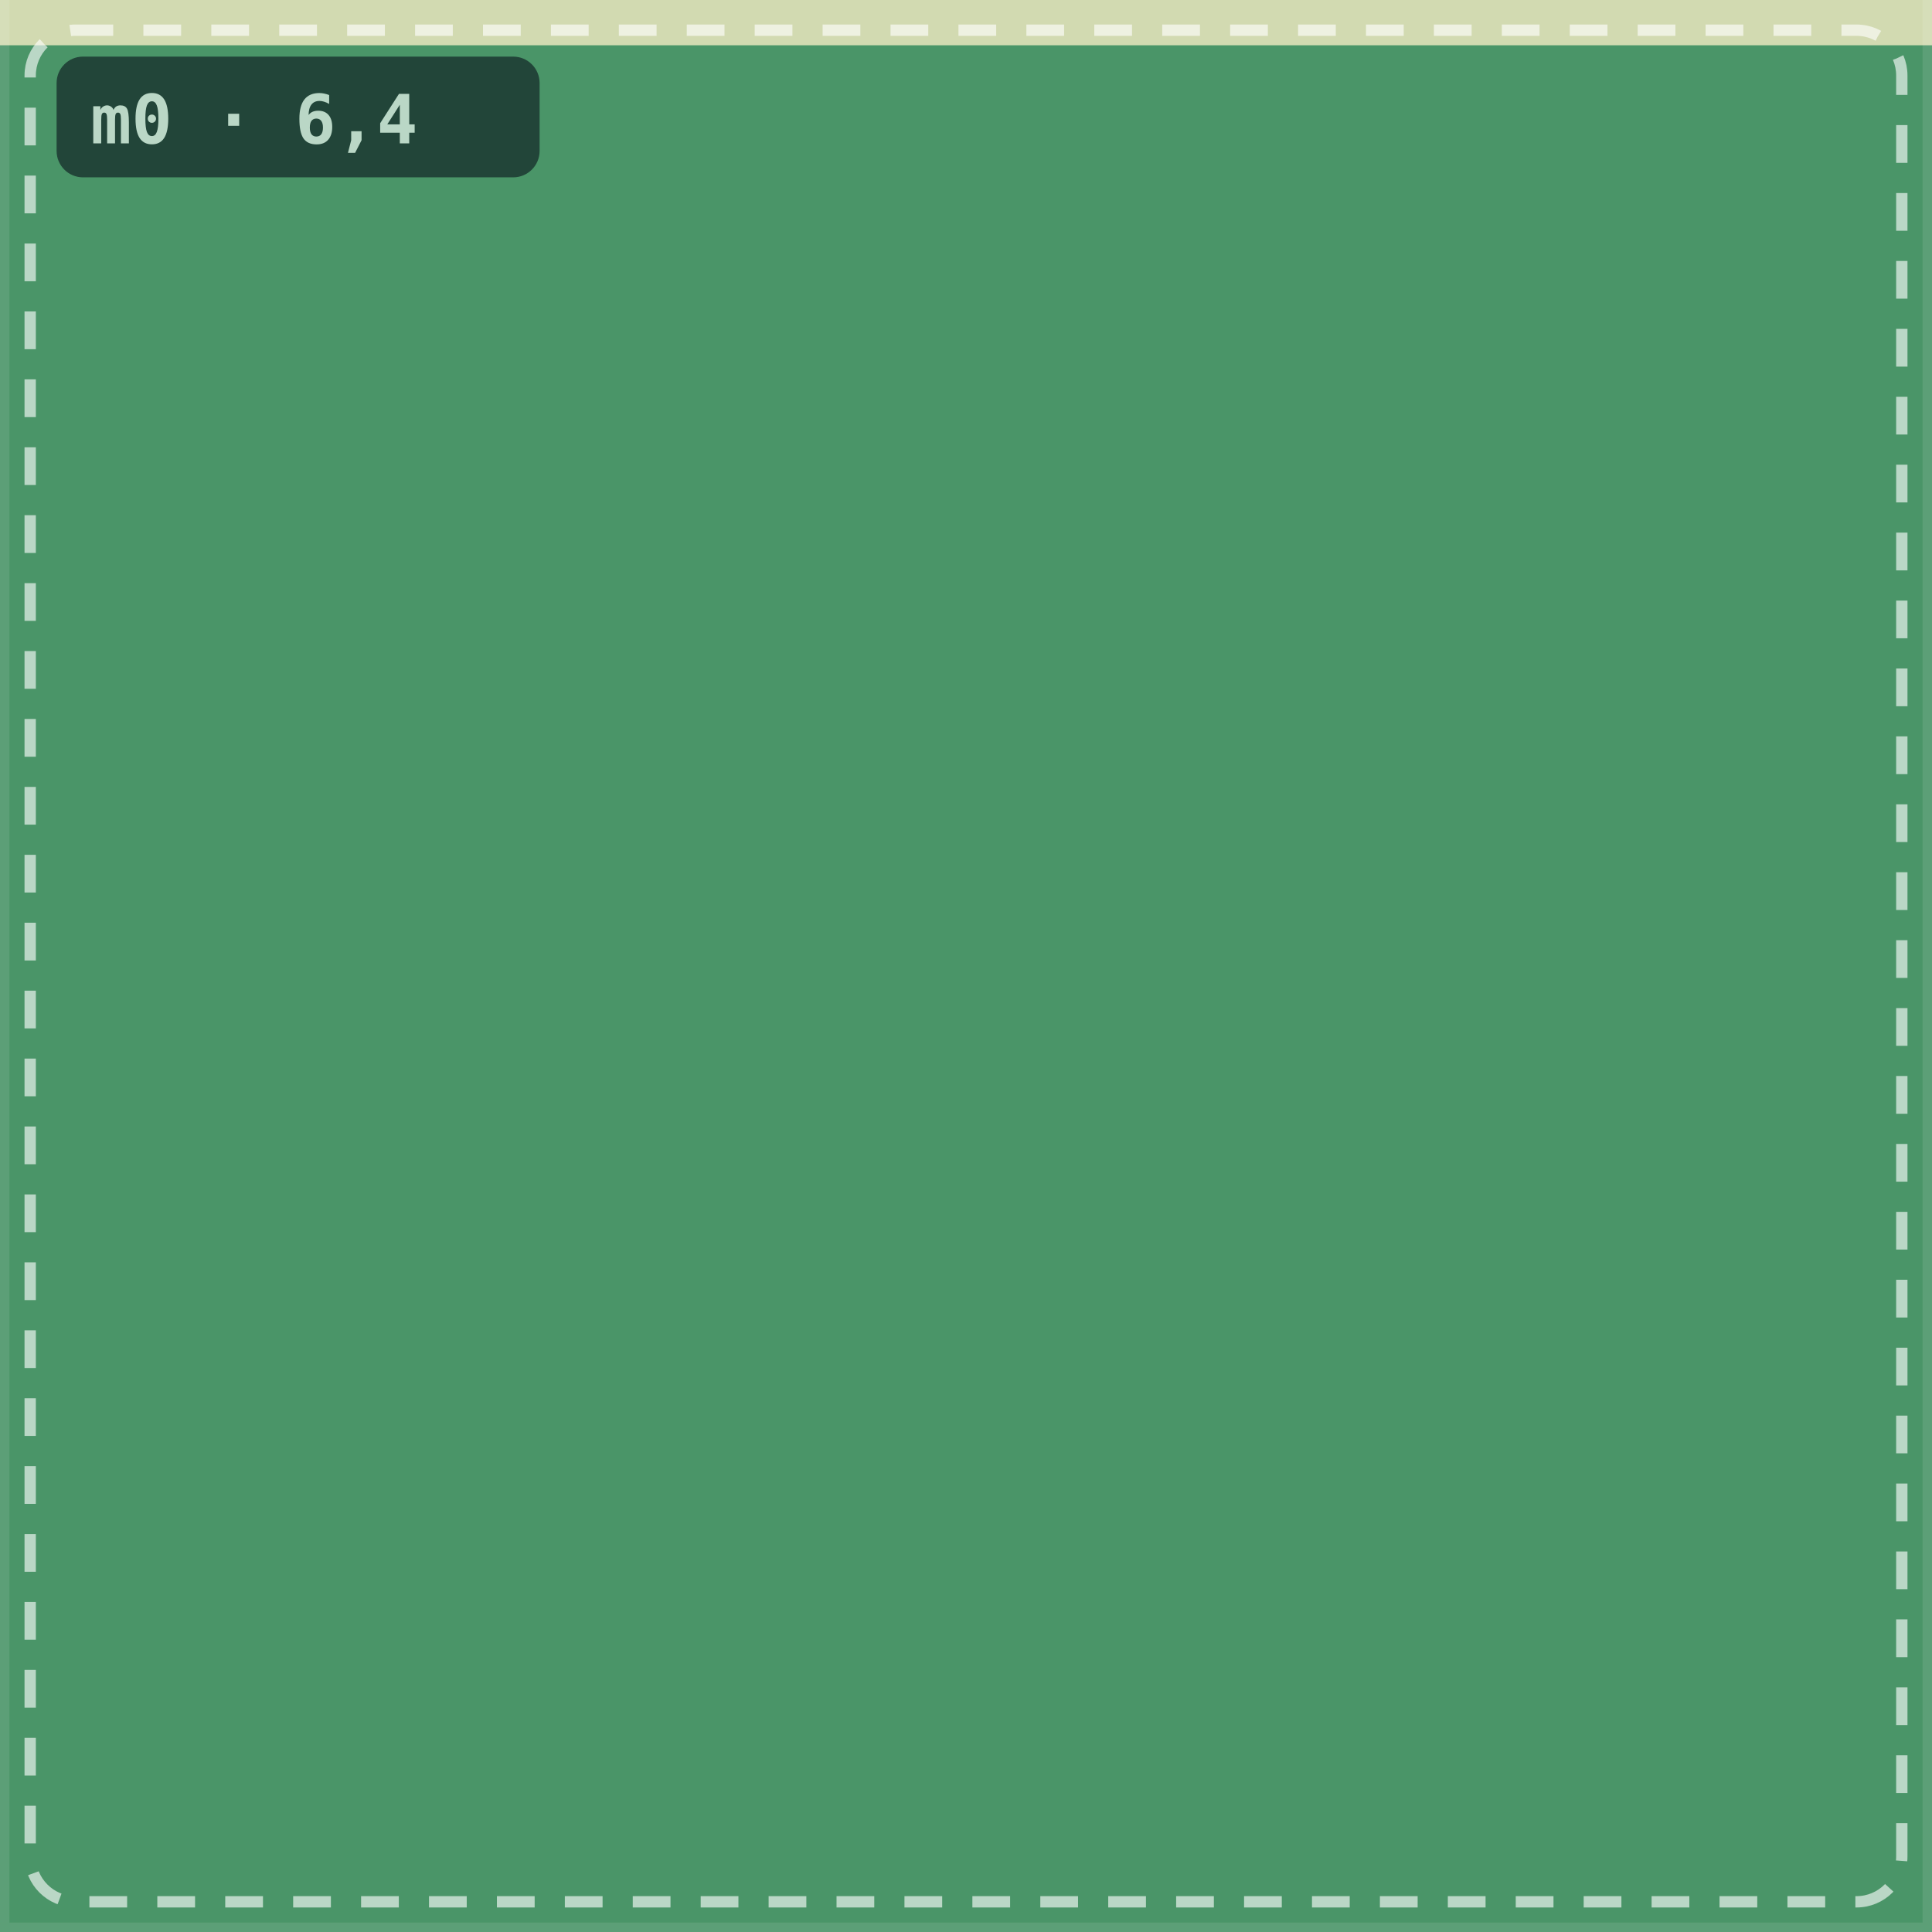
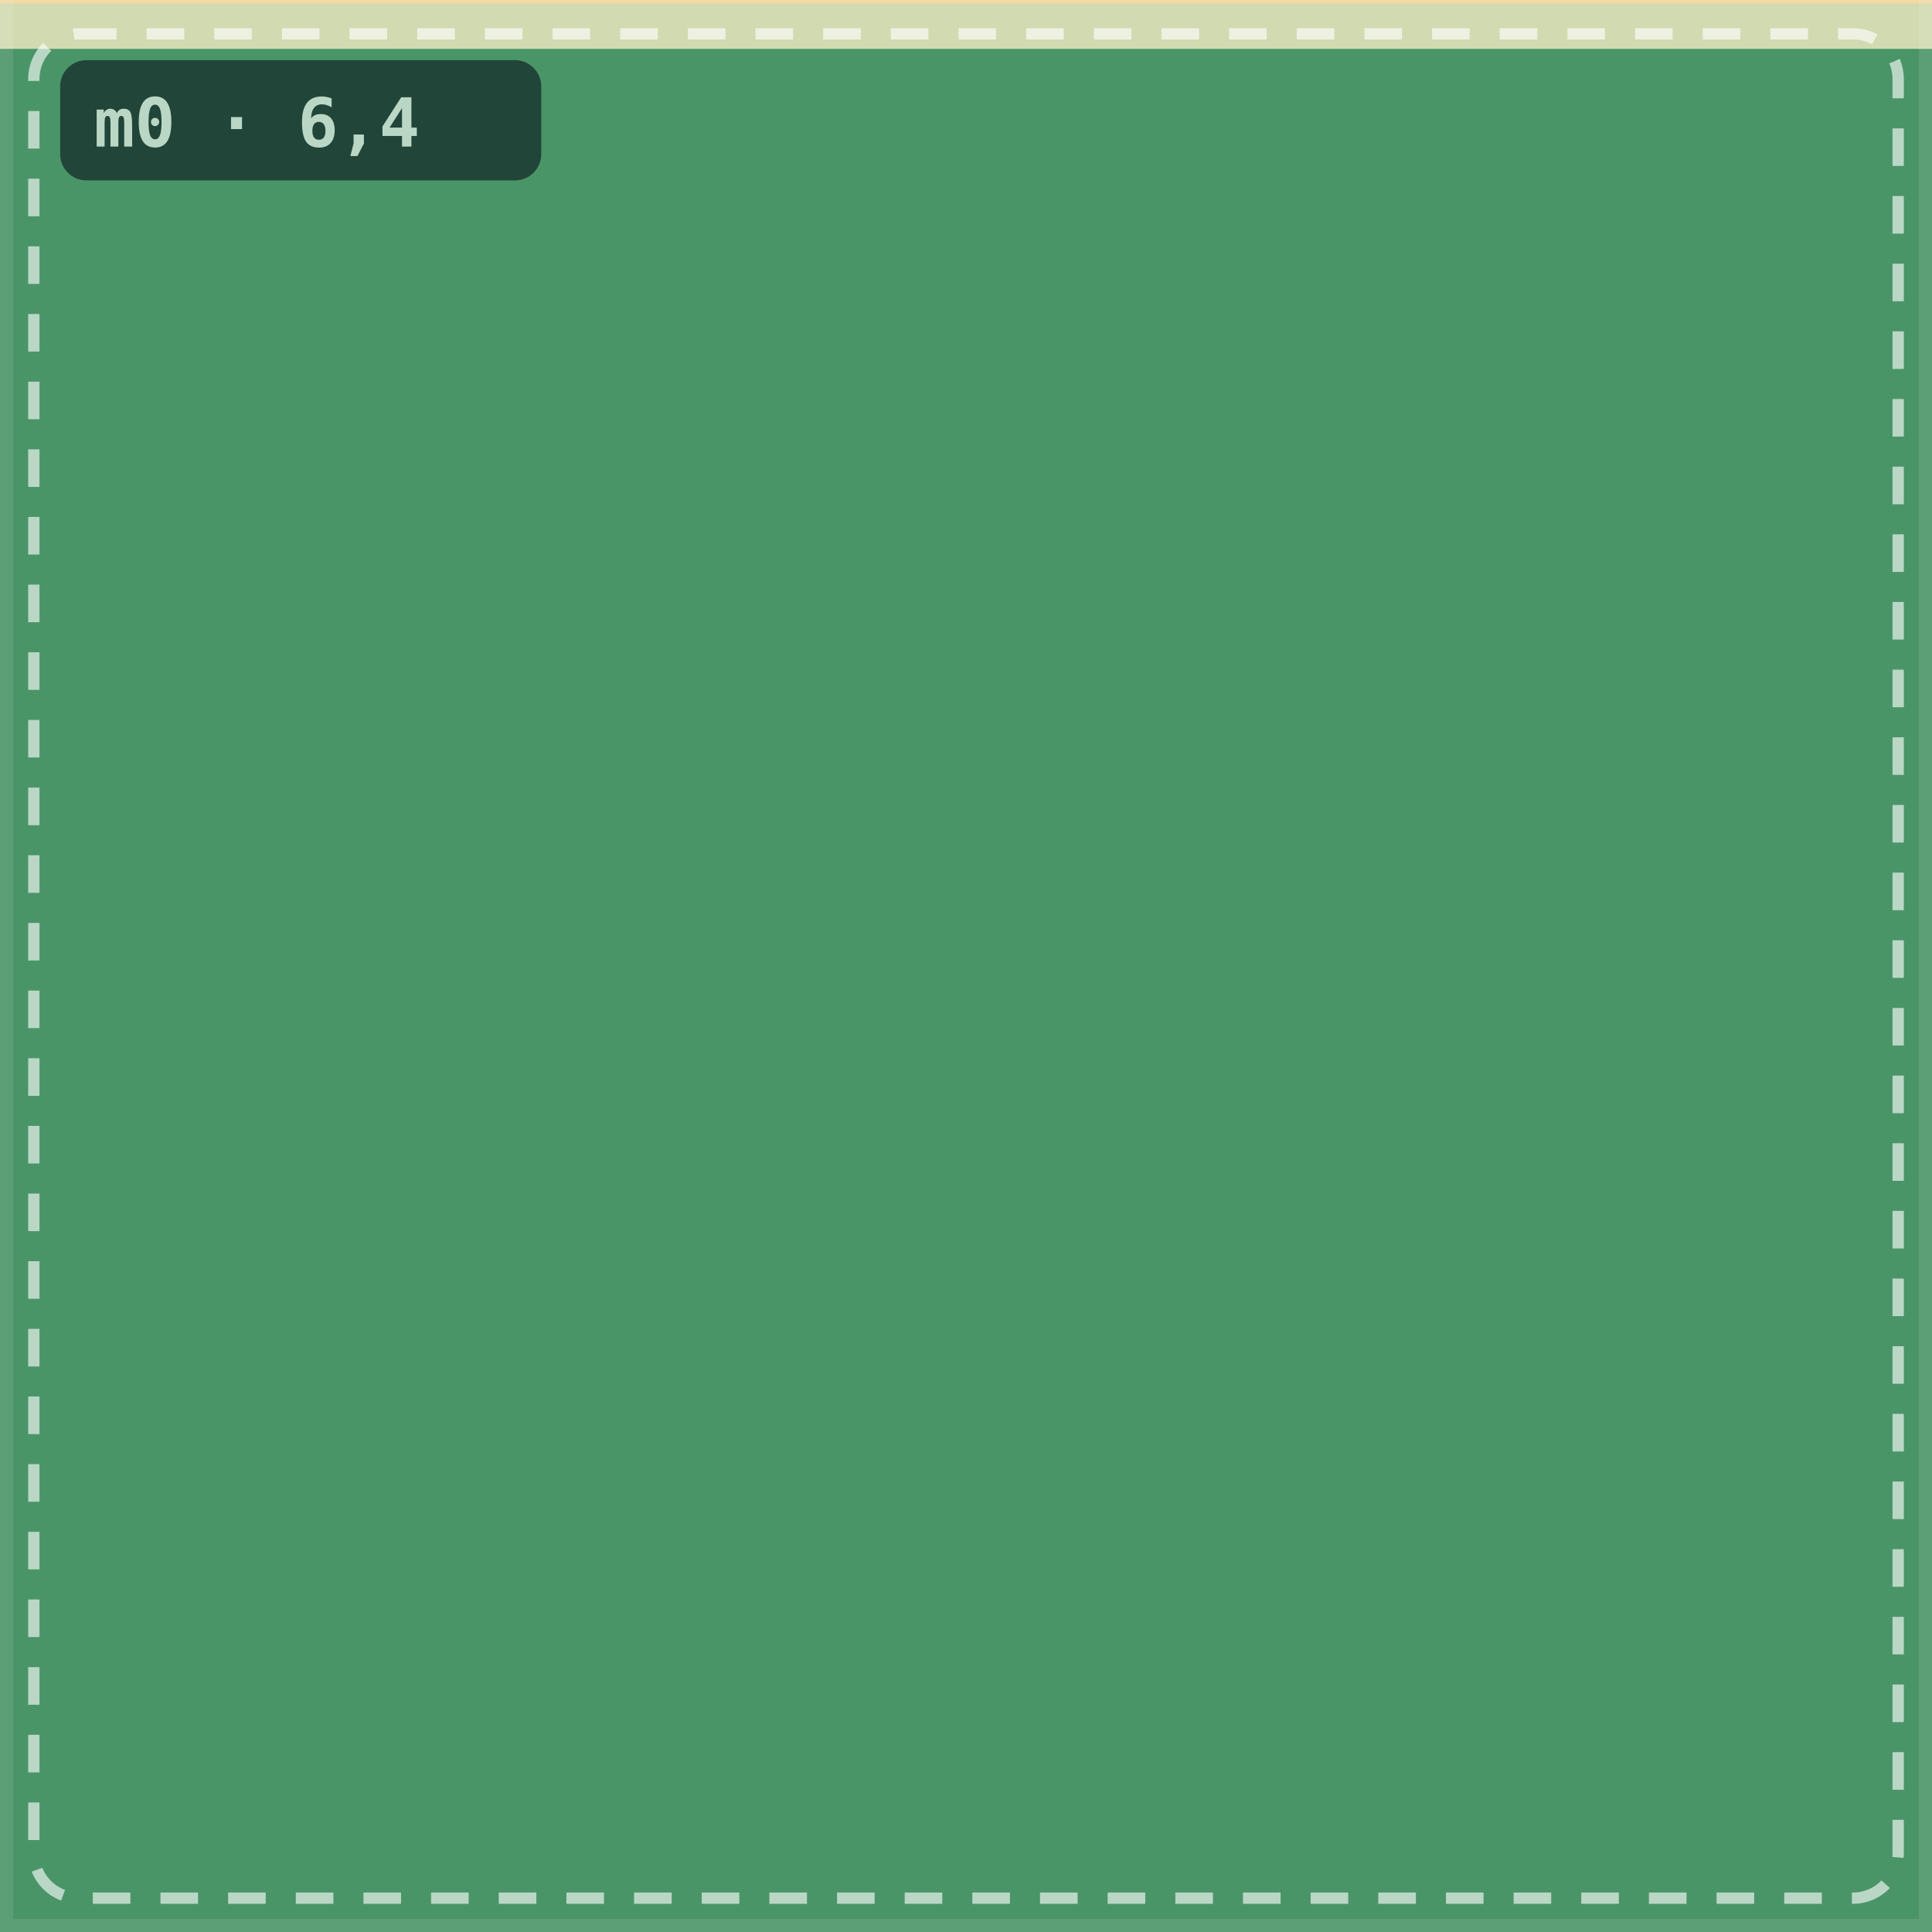
- <svg xmlns="http://www.w3.org/2000/svg" width="512" height="512" viewBox="3072 2048 512 512">
-   <g id="canonical-map">
-     <rect width="4096" height="4096" fill="#13232e" />
-     <path d="M0 0H2048V2048H0z" fill="#9b3f35" />
-     <path d="M2048 0H4096V2048H2048z" fill="#c89435" />
-     <path d="M0 2048H2048V4096H0z" fill="#397ba3" />
-     <path d="M2048 2048H4096V4096H2048z" fill="#4a9568" />
-     <path d="M0 520C680 330 1110 760 1690 600S2780 120 4096 590V0H0z" fill="#182f3a" opacity=".48" />
-     <path d="M0 3520C720 3310 1250 3790 1980 3510S3280 3100 4096 3450V4096H0z" fill="#102731" opacity=".42" />
-     <path d="M-120 1470C640 1220 1220 1800 2020 1530S3300 930 4230 1330" fill="none" stroke="#d8c291" stroke-width="78" />
-     <path d="M-120 1470C640 1220 1220 1800 2020 1530S3300 930 4230 1330" fill="none" stroke="#675b43" stroke-width="18" />
-     <path d="M2660 -120C2500 680 2870 1120 2580 1900S2050 3140 2460 4220" fill="none" stroke="#90dded" stroke-width="118" opacity=".9" />
-     <path d="M2660 -120C2500 680 2870 1120 2580 1900S2050 3140 2460 4220" fill="none" stroke="#d7f7ff" stroke-width="18" opacity=".7" />
-     <path d="M0 2048H4096M2048 0V4096" stroke="#fff1c9" stroke-width="24" opacity=".75" />
-     <path d="M512 0V4096M1024 0V4096M1536 0V4096M2560 0V4096M3072 0V4096M3584 0V4096M0 512H4096M0 1024H4096M0 1536H4096M0 2560H4096M0 3072H4096M0 3584H4096" stroke="#fff" stroke-width="5" opacity=".1" />
-     <circle cx="850" cy="720" r="180" fill="#ffe65b" stroke="#fff7bd" stroke-width="38" />
-     <circle cx="850" cy="720" r="65" fill="#9b3f35" />
-     <path d="M3210 490l230 430h-460z" fill="#65f1ff" stroke="#d7fbff" stroke-width="38" />
-     <rect x="590" y="2860" width="520" height="390" rx="48" fill="#ff6b8b" stroke="#ffd5df" stroke-width="38" />
-     <path d="M690 2860v-210h320v210" fill="none" stroke="#ffd5df" stroke-width="58" />
-     <path d="M3235 2720l90 240 255 12-200 160 68 248-213-140-213 140 68-248-200-160 255-12z" fill="#b9ff75" stroke="#ecffc9" stroke-width="34" />
-     <circle cx="2048" cy="2048" r="250" fill="#172832" stroke="#fff1c9" stroke-width="34" />
-     <path d="M2048 1840l74 150 165 24-120 117 28 165-147-77-147 77 28-165-120-117 165-24z" fill="#fff1c9" />
-     <text x="1024" y="260" text-anchor="middle" fill="#fff7df" font-family="system-ui,sans-serif" font-size="150" font-weight="900">NORTHWEST</text>
-     <text x="3072" y="260" text-anchor="middle" fill="#fff7df" font-family="system-ui,sans-serif" font-size="150" font-weight="900">NORTHEAST</text>
-     <text x="1024" y="3980" text-anchor="middle" fill="#fff7df" font-family="system-ui,sans-serif" font-size="150" font-weight="900">SOUTHWEST</text>
-     <text x="3072" y="3980" text-anchor="middle" fill="#fff7df" font-family="system-ui,sans-serif" font-size="150" font-weight="900">SOUTHEAST</text>
-     <text x="2048" y="1770" text-anchor="middle" fill="#fff1c9" font-family="system-ui,sans-serif" font-size="92" font-weight="900">CROWN HARBOR</text>
-     <text x="2048" y="2300" text-anchor="middle" fill="#fff1c9" font-family="ui-monospace,monospace" font-size="58">4096 m chart grid</text>
-     <path d="M2048 70l-70 145h140z" fill="#fff1c9" />
-     <text x="2048" y="330" text-anchor="middle" fill="#fff1c9" font-family="system-ui,sans-serif" font-size="76" font-weight="900">NORTH</text>
+ <svg xmlns="http://www.w3.org/2000/svg" width="514" height="514" viewBox="3071 2047 514 514">
+   <defs>
+     <clipPath id="canonical-map-clip">
+       <rect width="4096" height="4096" />
+     </clipPath>
+     <g id="canonical-map" clip-path="url(#canonical-map-clip)">
+       <rect width="4096" height="4096" fill="#13232e" />
+       <path d="M0 0H2048V2048H0z" fill="#9b3f35" />
+       <path d="M2048 0H4096V2048H2048z" fill="#c89435" />
+       <path d="M0 2048H2048V4096H0z" fill="#397ba3" />
+       <path d="M2048 2048H4096V4096H2048z" fill="#4a9568" />
+       <path d="M0 520C680 330 1110 760 1690 600S2780 120 4096 590V0H0z" fill="#182f3a" opacity=".48" />
+       <path d="M0 3520C720 3310 1250 3790 1980 3510S3280 3100 4096 3450V4096H0z" fill="#102731" opacity=".42" />
+       <path d="M-120 1470C640 1220 1220 1800 2020 1530S3300 930 4230 1330" fill="none" stroke="#d8c291" stroke-width="78" />
+       <path d="M-120 1470C640 1220 1220 1800 2020 1530S3300 930 4230 1330" fill="none" stroke="#675b43" stroke-width="18" />
+       <path d="M2660 -120C2500 680 2870 1120 2580 1900S2050 3140 2460 4220" fill="none" stroke="#90dded" stroke-width="118" opacity=".9" />
+       <path d="M2660 -120C2500 680 2870 1120 2580 1900S2050 3140 2460 4220" fill="none" stroke="#d7f7ff" stroke-width="18" opacity=".7" />
+       <path d="M0 2048H4096M2048 0V4096" stroke="#fff1c9" stroke-width="24" opacity=".75" />
+       <path d="M512 0V4096M1024 0V4096M1536 0V4096M2560 0V4096M3072 0V4096M3584 0V4096M0 512H4096M0 1024H4096M0 1536H4096M0 2560H4096M0 3072H4096M0 3584H4096" stroke="#fff" stroke-width="5" opacity=".1" />
+       <circle cx="850" cy="720" r="180" fill="#ffe65b" stroke="#fff7bd" stroke-width="38" />
+       <circle cx="850" cy="720" r="65" fill="#9b3f35" />
+       <path d="M3210 490l230 430h-460z" fill="#65f1ff" stroke="#d7fbff" stroke-width="38" />
+       <rect x="590" y="2860" width="520" height="390" rx="48" fill="#ff6b8b" stroke="#ffd5df" stroke-width="38" />
+       <path d="M690 2860v-210h320v210" fill="none" stroke="#ffd5df" stroke-width="58" />
+       <path d="M3235 2720l90 240 255 12-200 160 68 248-213-140-213 140 68-248-200-160 255-12z" fill="#b9ff75" stroke="#ecffc9" stroke-width="34" />
+       <circle cx="2048" cy="2048" r="250" fill="#172832" stroke="#fff1c9" stroke-width="34" />
+       <path d="M2048 1840l74 150 165 24-120 117 28 165-147-77-147 77 28-165-120-117 165-24z" fill="#fff1c9" />
+       <text x="1024" y="260" text-anchor="middle" fill="#fff7df" font-family="system-ui,sans-serif" font-size="150" font-weight="900">NORTHWEST</text>
+       <text x="3072" y="260" text-anchor="middle" fill="#fff7df" font-family="system-ui,sans-serif" font-size="150" font-weight="900">NORTHEAST</text>
+       <text x="1024" y="3980" text-anchor="middle" fill="#fff7df" font-family="system-ui,sans-serif" font-size="150" font-weight="900">SOUTHWEST</text>
+       <text x="3072" y="3980" text-anchor="middle" fill="#fff7df" font-family="system-ui,sans-serif" font-size="150" font-weight="900">SOUTHEAST</text>
+       <text x="2048" y="1770" text-anchor="middle" fill="#fff1c9" font-family="system-ui,sans-serif" font-size="92" font-weight="900">CROWN HARBOR</text>
+       <text x="2048" y="2300" text-anchor="middle" fill="#fff1c9" font-family="ui-monospace,monospace" font-size="58">4096 m chart grid</text>
+       <path d="M2048 70l-70 145h140z" fill="#fff1c9" />
+       <text x="2048" y="330" text-anchor="middle" fill="#fff1c9" font-family="system-ui,sans-serif" font-size="76" font-weight="900">NORTH</text>
+     </g>
+   </defs>
+   <g id="canonical-map-periodic-copies">
+     <use href="#canonical-map" transform="translate(-4096 -4096)" />
+     <use href="#canonical-map" transform="translate(0 -4096)" />
+     <use href="#canonical-map" transform="translate(4096 -4096)" />
+     <use href="#canonical-map" transform="translate(-4096 0)" />
+     <use href="#canonical-map" transform="translate(0 0)" />
+     <use href="#canonical-map" transform="translate(4096 0)" />
+     <use href="#canonical-map" transform="translate(-4096 4096)" />
+     <use href="#canonical-map" transform="translate(0 4096)" />
+     <use href="#canonical-map" transform="translate(4096 4096)" />
  </g>
  <g id="vt-debug-overlay" data-vt-page="0/6/4" opacity=".62">
    <rect x="3080" y="2056" width="496" height="496" rx="12" fill="none" stroke="#fff" stroke-width="3" stroke-dasharray="10 8" />
    <rect x="3087" y="2063" width="128" height="32" rx="7" fill="#09141b" />
    <text x="3096" y="2086" fill="#fff" font-family="ui-monospace,monospace" font-size="18" font-weight="800">m0 · 6,4</text>
  </g>
</svg>
